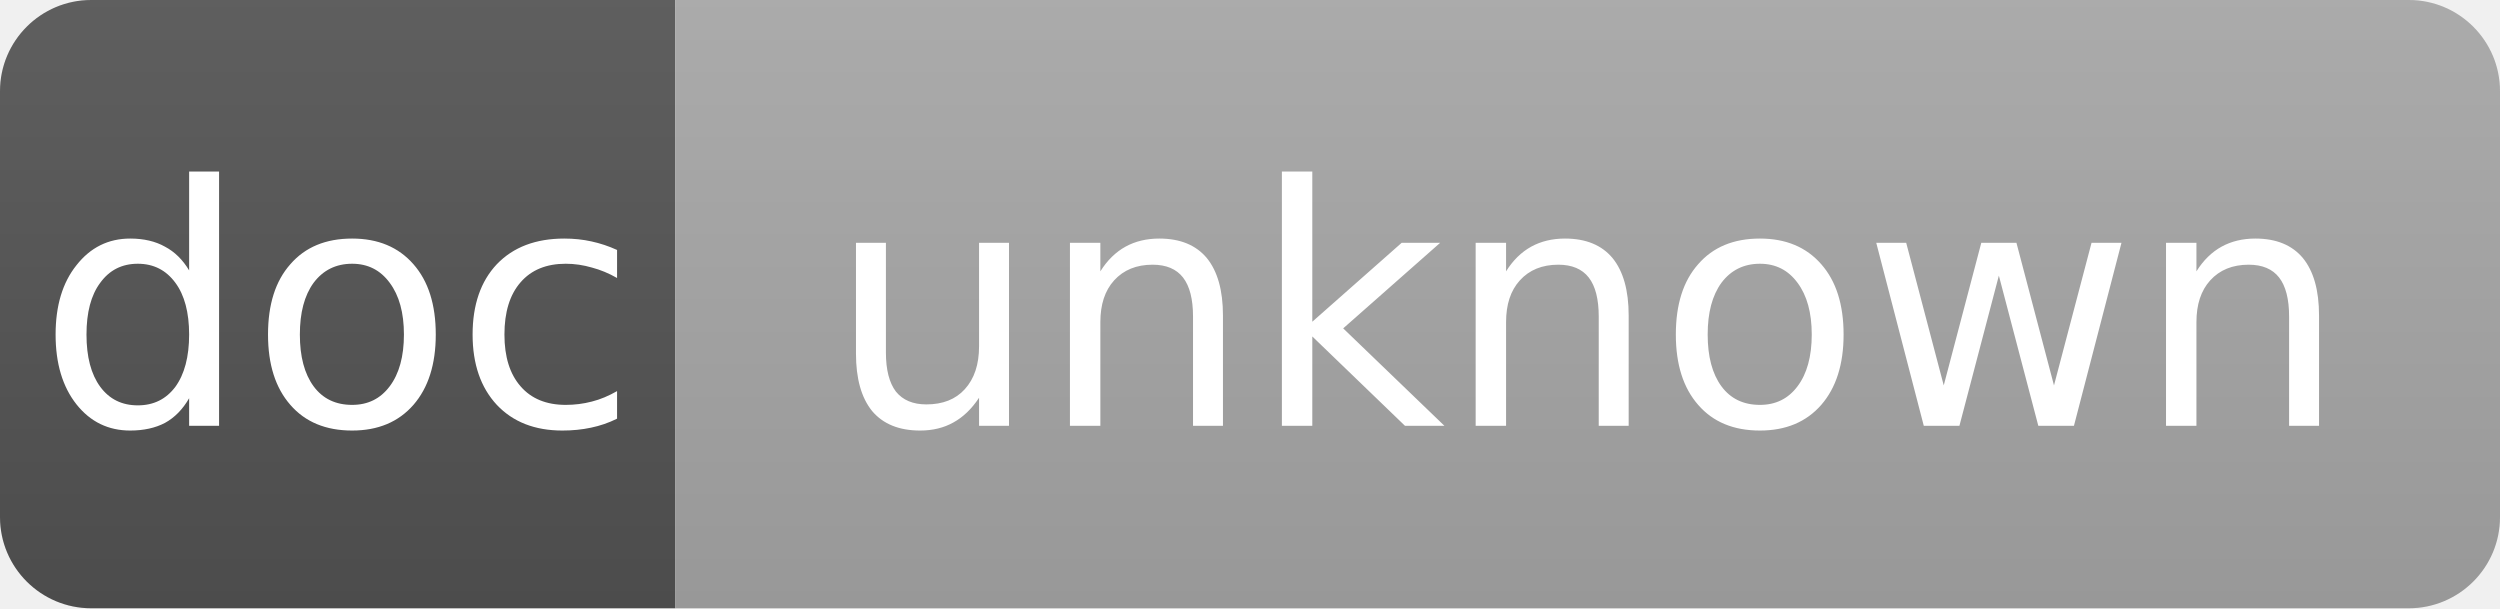
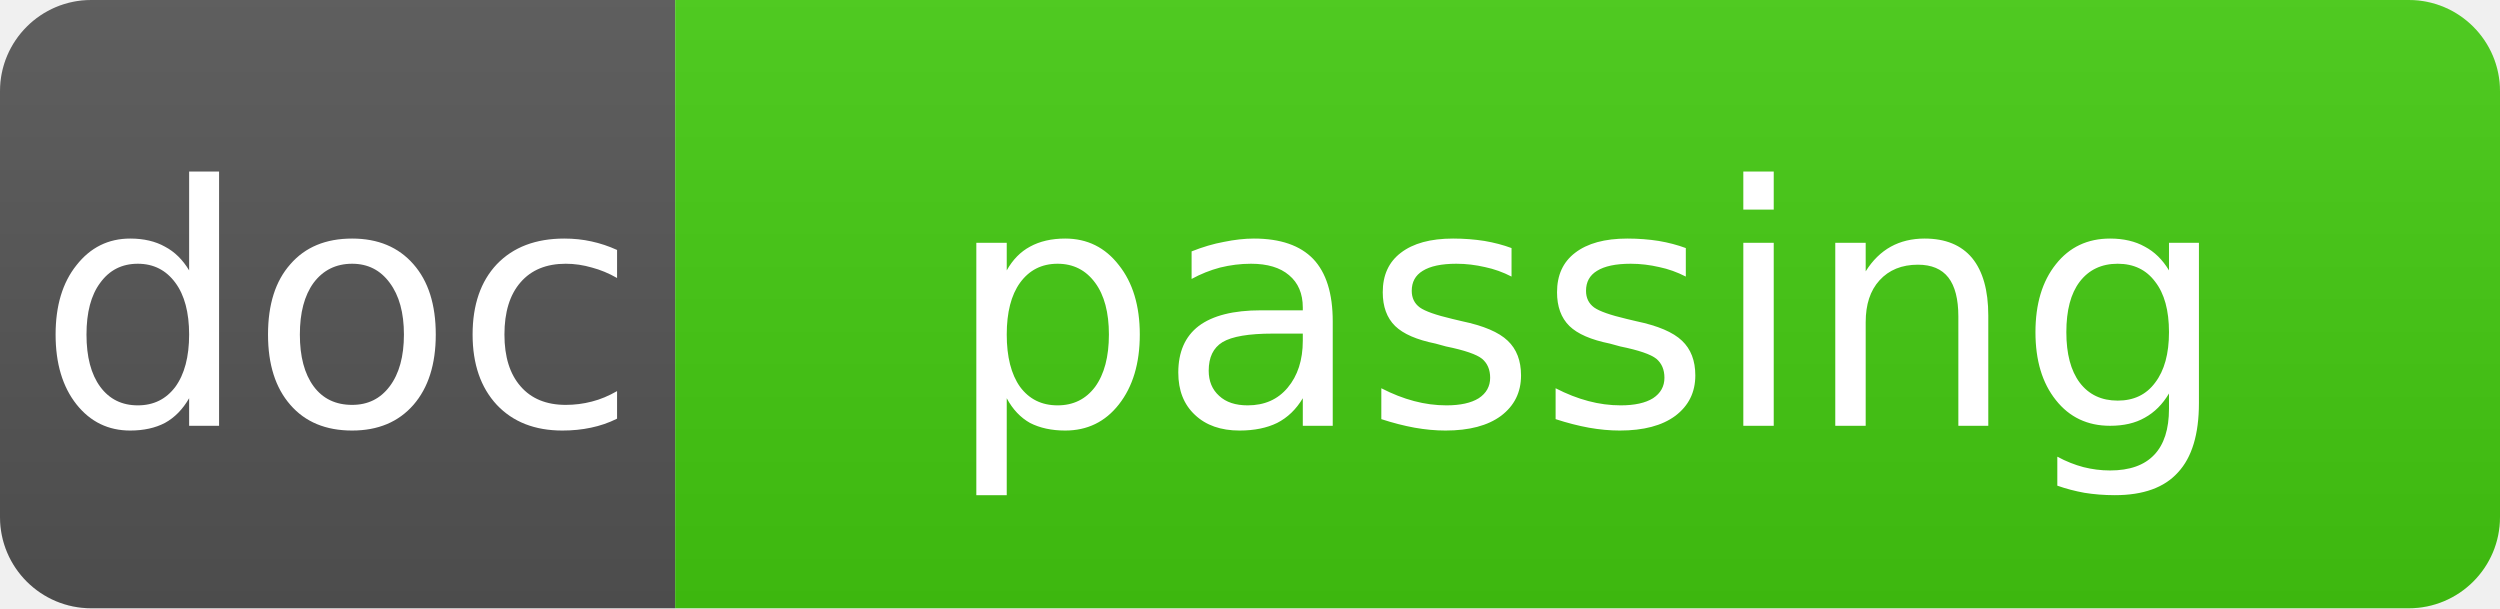
<svg xmlns="http://www.w3.org/2000/svg" width="82.2" height="20">
  <linearGradient id="b" x2="0" y2="100%">
    <stop offset="0" stop-color="#bbb" stop-opacity=".1" />
    <stop offset="1" stop-opacity=".1" />
  </linearGradient>
  <clipPath id="a">
    <rect width="82.2" height="20" rx="3" fill="#fff" />
  </clipPath>
  <g clip-path="url(#a)">
    <path fill="#555" d="M0 0 h22.2 v20 H0 z" />
-     <path fill="darkgray" d="M22.2 0 h60 v20 H22.2 z" />
+     <path fill="#4c1" d="M22.2 0 h60 v20 H22.2 z" />
    <path fill="url(#b)" d="M0 0 h82.2 v20 H0 z" />
  </g>
  <text font-size="11" fill="#fff" font-family="DejaVu Sans,Verdana,Geneva,sans-serif" text-anchor="middle" x="11.1" y="14">doc</text>
-   <text font-size="11" fill="#fff" font-family="DejaVu Sans,Verdana,Geneva,sans-serif" text-anchor="middle" x="52.2" y="14">unknown</text>
+   <text font-size="11" fill="#fff" font-family="DejaVu Sans,Verdana,Geneva,sans-serif" text-anchor="middle" x="52.2" y="14">passing</text>
</svg>
